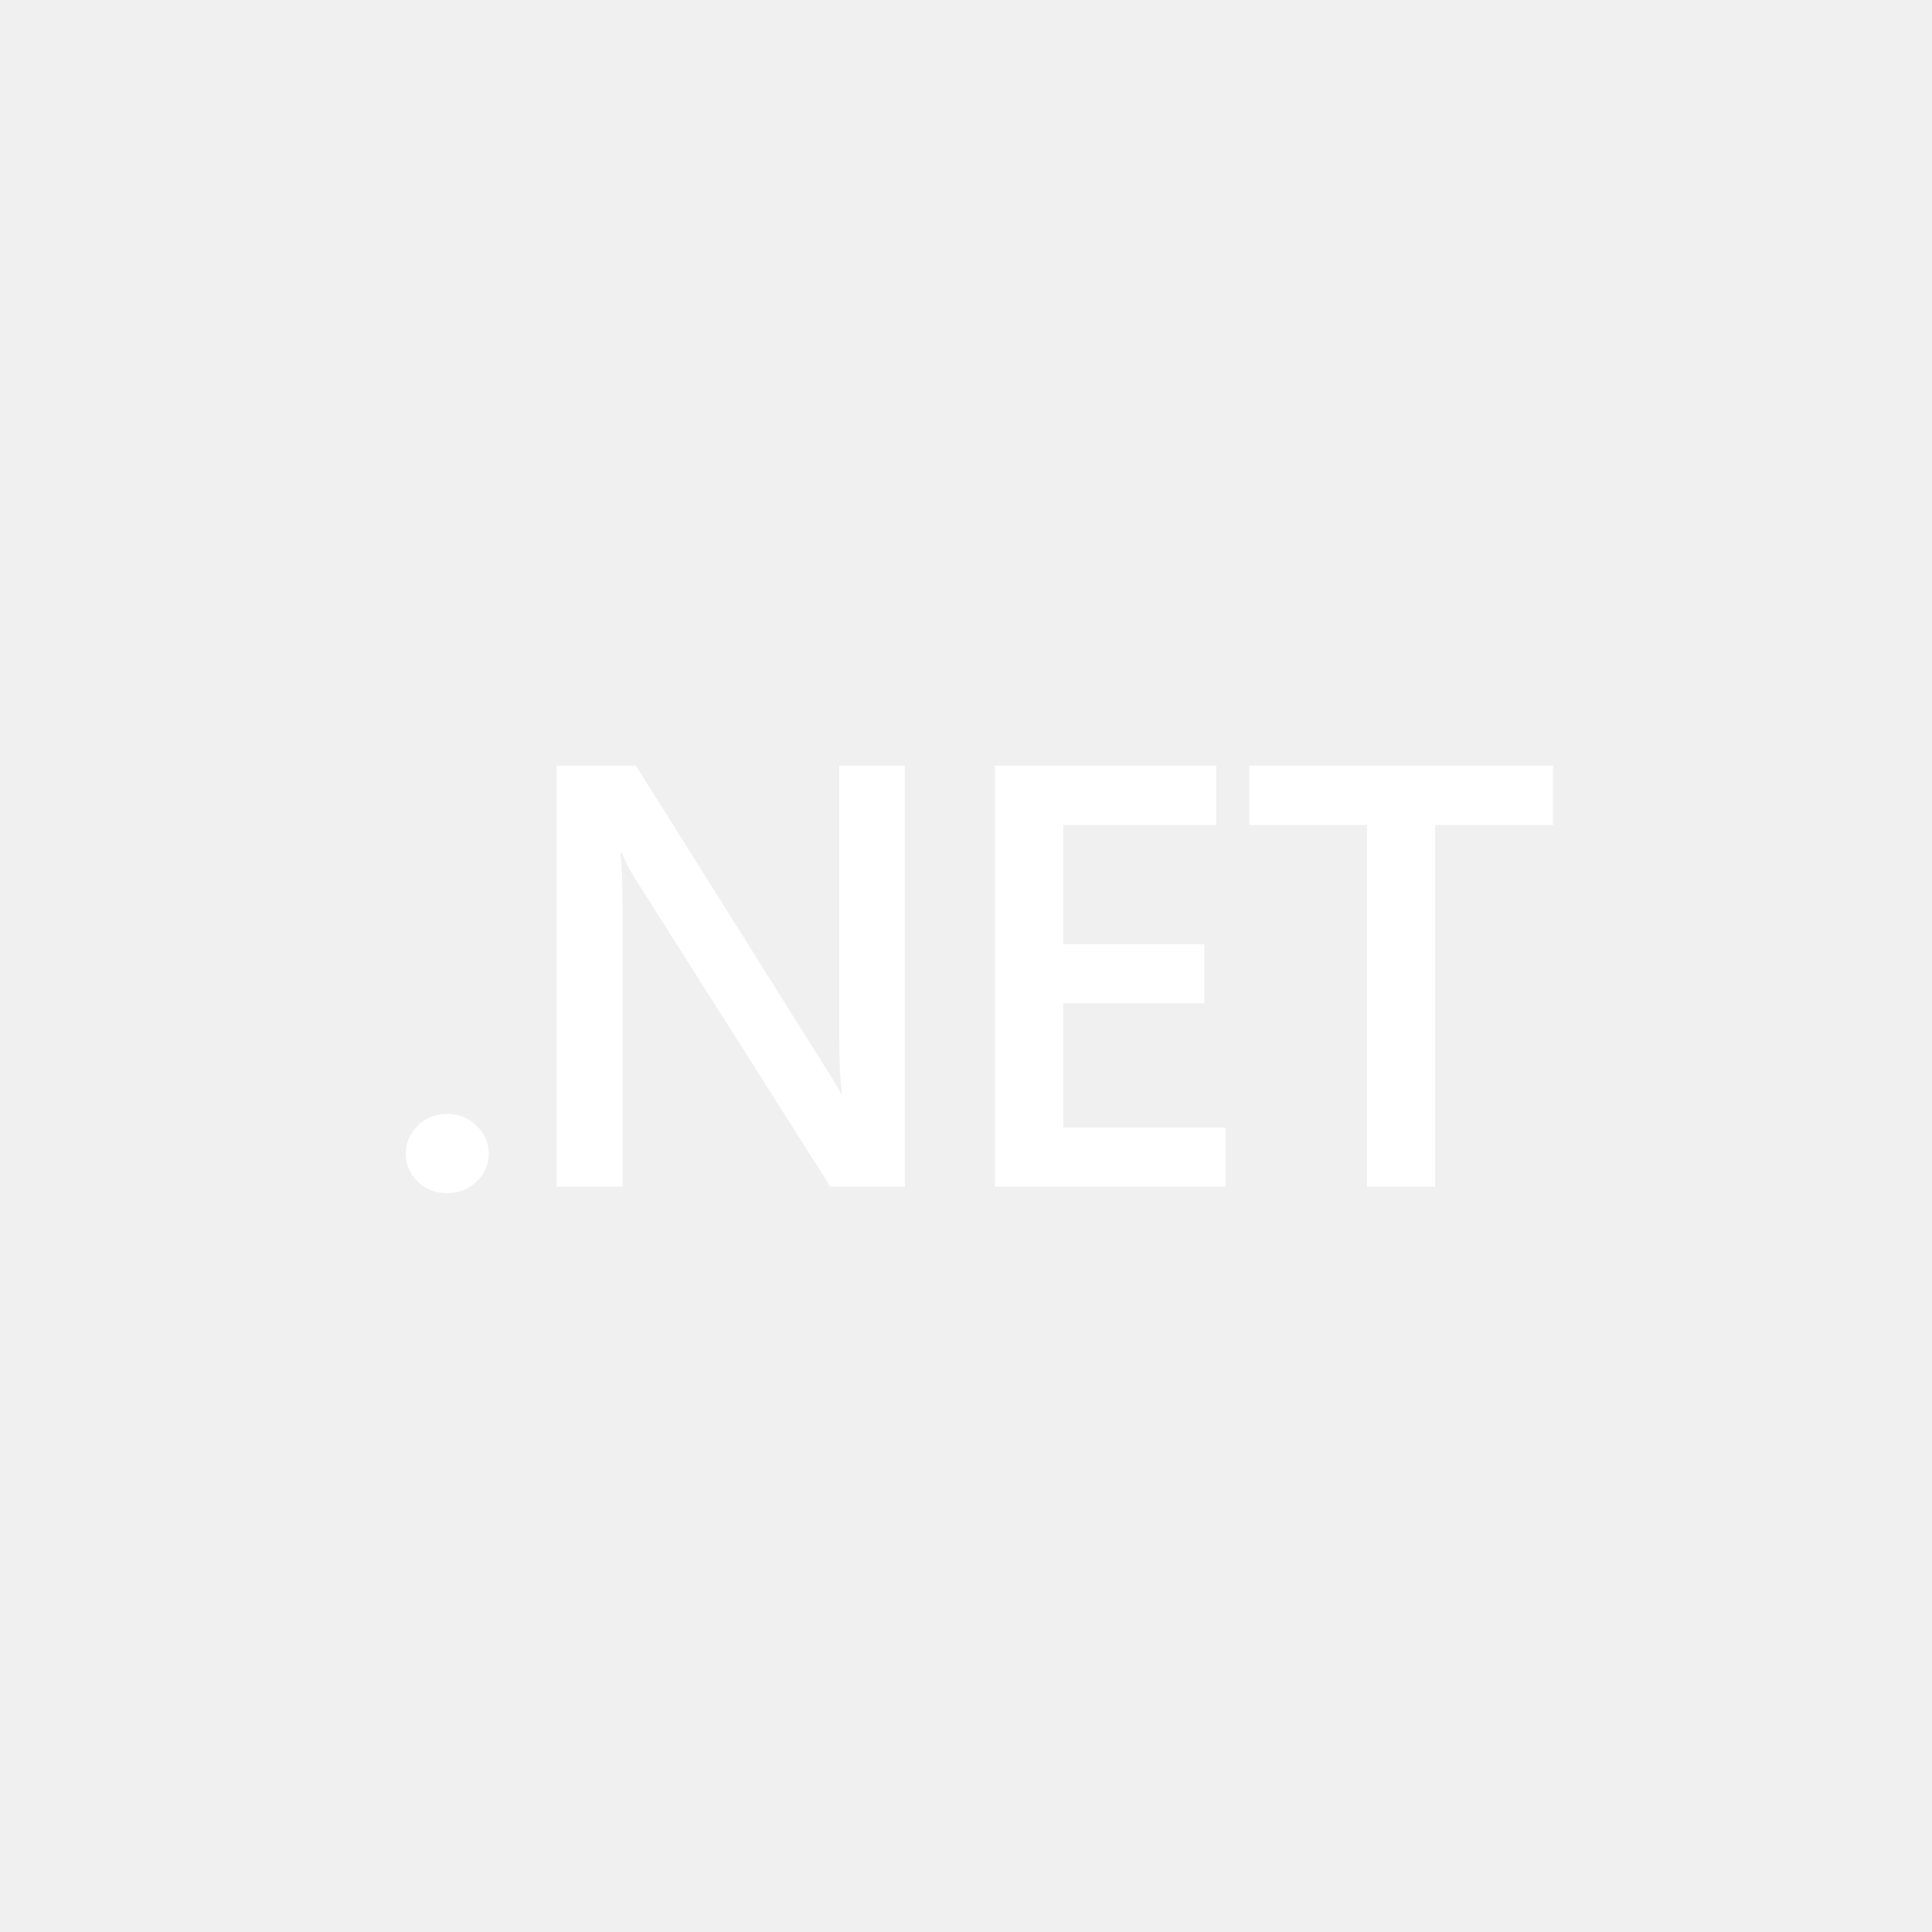
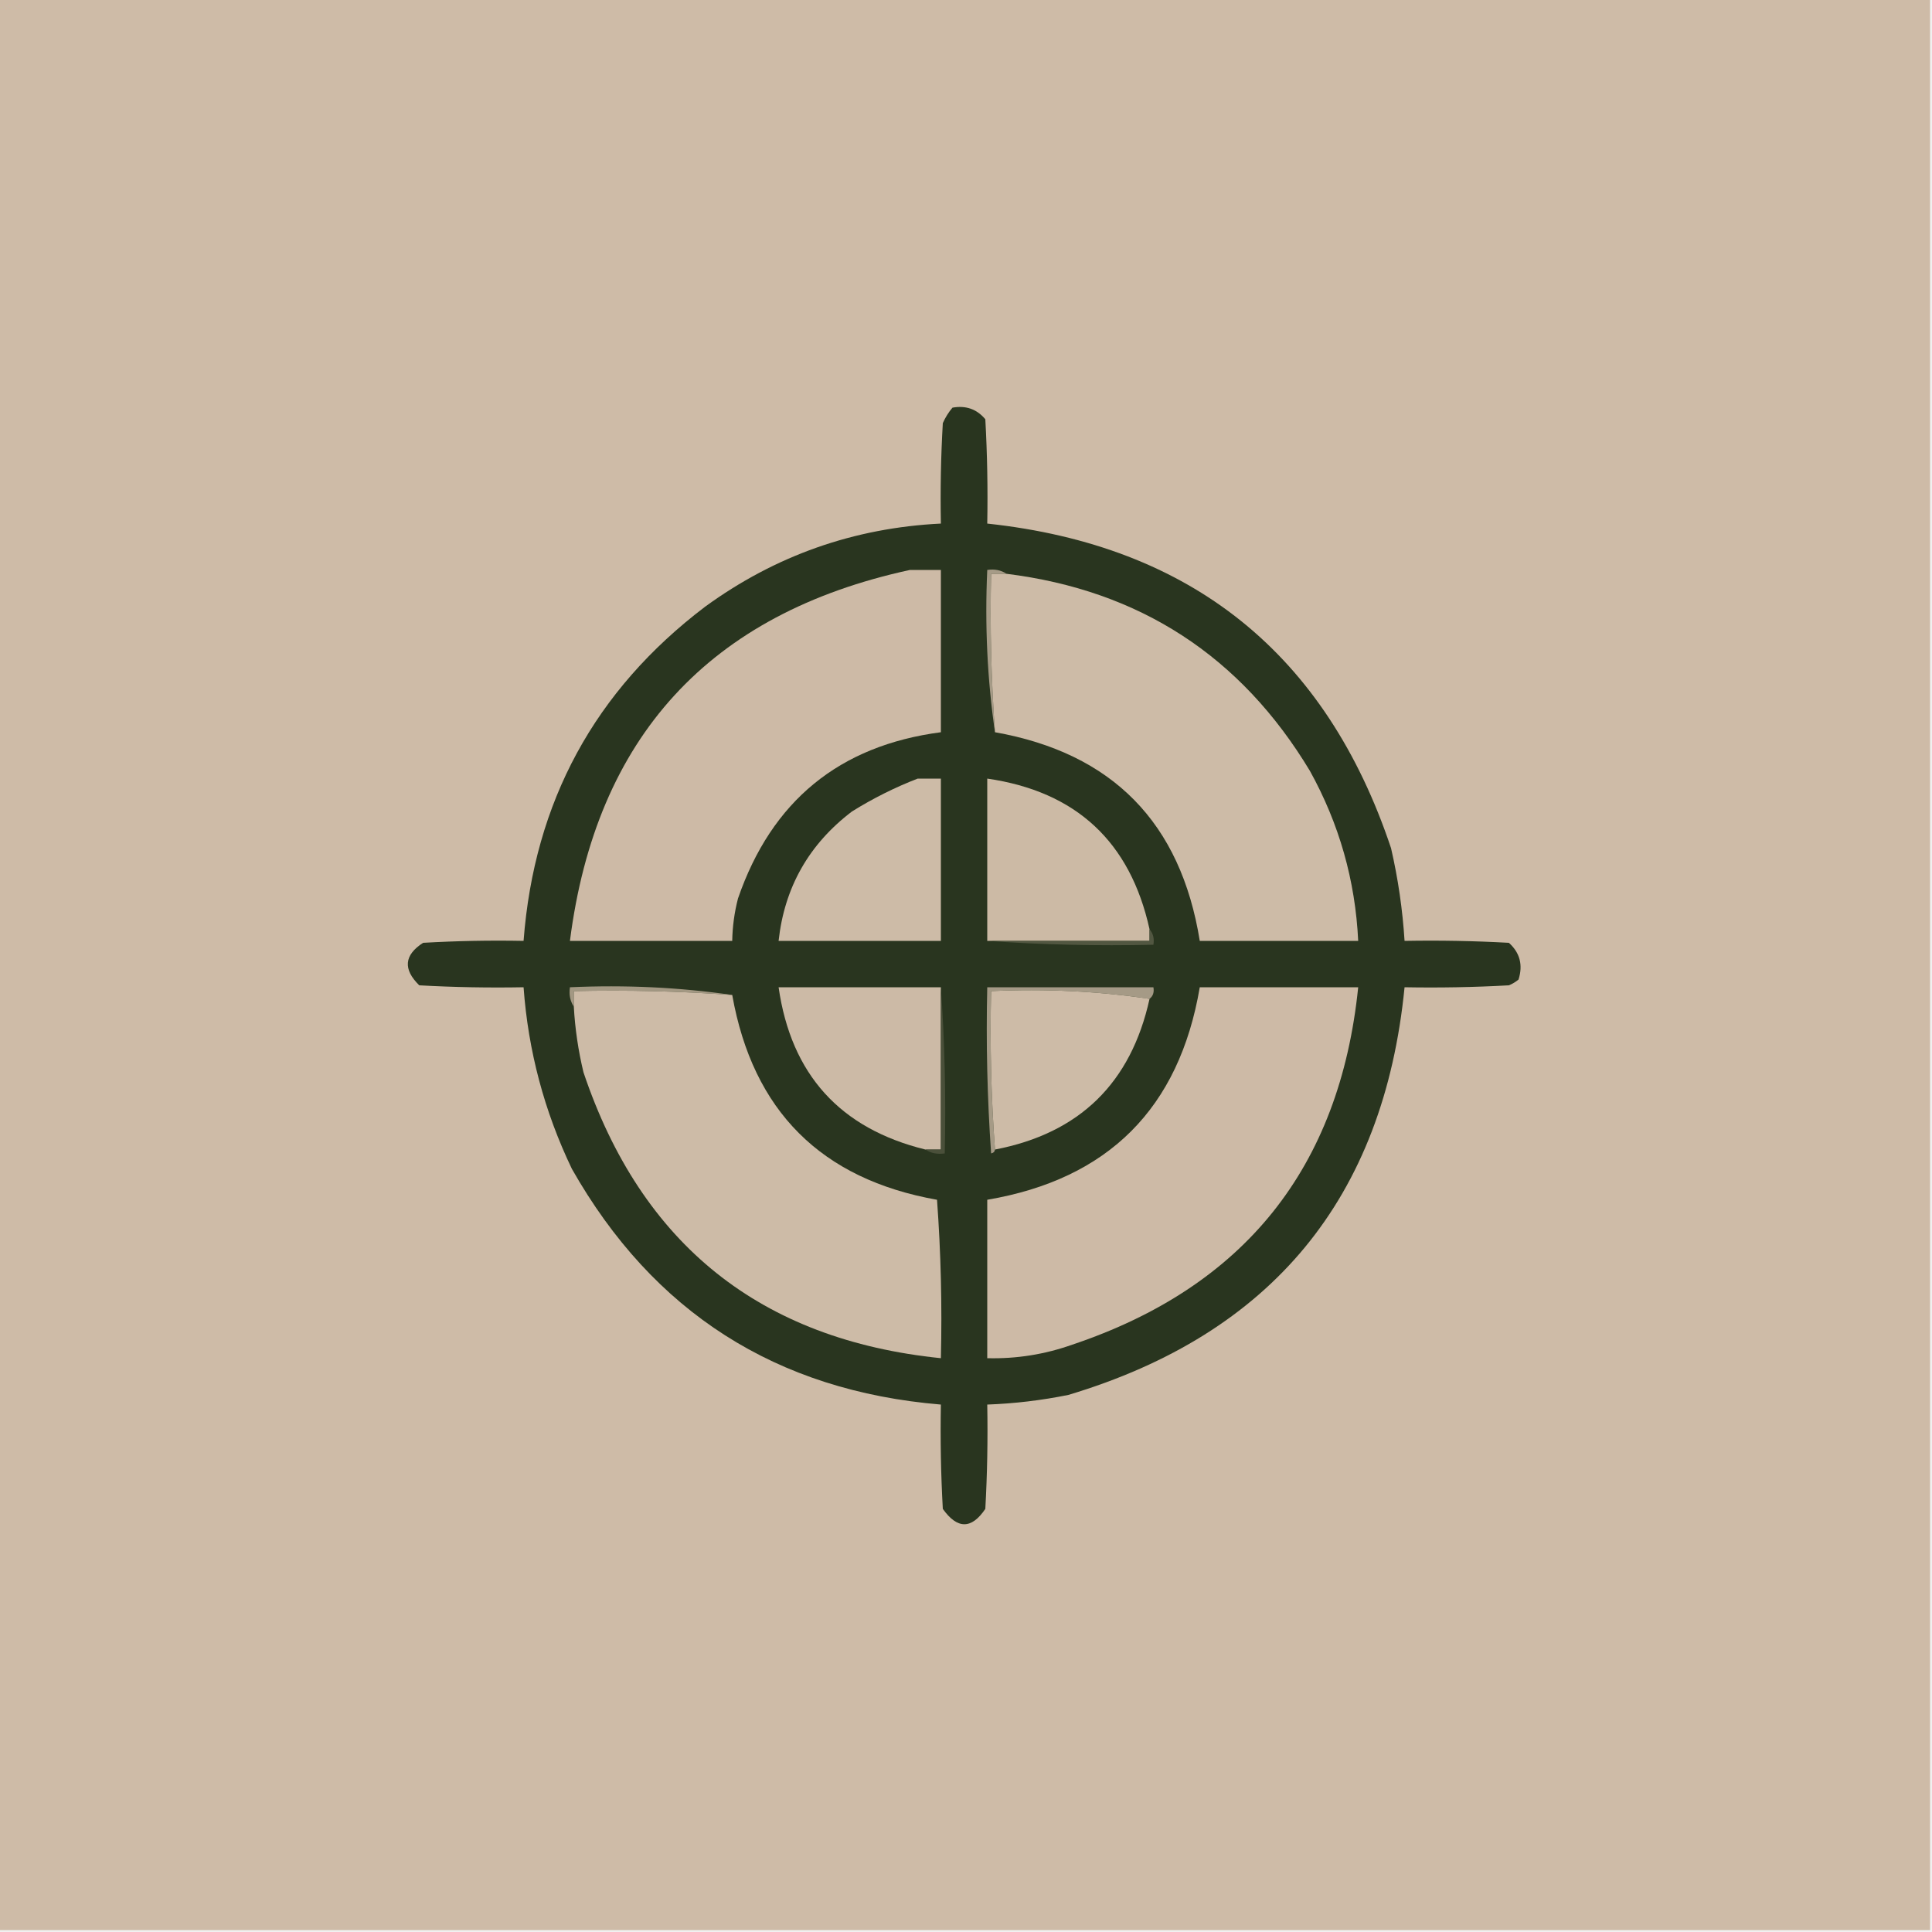
- <svg xmlns="http://www.w3.org/2000/svg" width="456" height="456" viewBox="0 0 456 456" version="1.1" xml:space="preserve" style="fill-rule:evenodd;clip-rule:evenodd;stroke-linejoin:round;stroke-miterlimit:2;">
-   <path d="m 105.5,281.609 c -2.703,0 -5.001,-0.9 -6.893,-2.702 -1.892,-1.848 -2.838,-4.042 -2.838,-6.582 0,-2.587 0.946,-4.804 2.838,-6.652 1.892,-1.848 4.19,-2.772 6.893,-2.772 2.748,0 5.068,0.924 6.96,2.772 1.937,1.848 2.906,4.064 2.906,6.652 0,2.54 -0.968,4.734 -2.906,6.582 -1.892,1.802 -4.212,2.702 -6.96,2.702 z" style="fill:#ffffff;fill-rule:nonzero;stroke-width:0.838" />
-   <path d="M 213.561,280.084 H 195.99 L 149.7,207.054 c -1.171,-1.848 -2.14,-3.765 -2.906,-5.751 h -0.406 c 0.361,2.125 0.541,6.675 0.541,13.65 v 65.132 h -15.543 v -99.36 h 18.719 l 44.737,71.298 c 1.892,2.957 3.109,4.989 3.649,6.098 h 0.27 c -0.45,-2.632 -0.676,-7.09 -0.676,-13.373 v -64.023 h 15.476 z" style="fill:#ffffff;fill-rule:nonzero;stroke-width:0.838" />
-   <path d="m 289.251,280.084 h -54.401 v -99.36 h 52.238 v 13.997 h -36.154 v 28.131 h 33.316 v 13.927 h -33.316 v 29.378 h 38.316 z" style="fill:#ffffff;fill-rule:nonzero;stroke-width:0.838" />
-   <path d="M 366.565,194.721 H 338.722 v 85.363 h -16.084 v -85.363 h -27.775 v -13.997 h 71.701 z" style="fill:#ffffff;fill-rule:nonzero;stroke-width:0.838" />
+ <svg xmlns="http://www.w3.org/2000/svg" version="1.1" width="500px" height="500px" style="shape-rendering:geometricPrecision; text-rendering:geometricPrecision; image-rendering:optimizeQuality; fill-rule:evenodd; clip-rule:evenodd">
+   <g>
+     <path style="opacity:1" fill="#cebba7" d="M -0.5,-0.5 C 166.167,-0.5 332.833,-0.5 499.5,-0.5C 499.5,166.167 499.5,332.833 499.5,499.5C 332.833,499.5 166.167,499.5 -0.5,499.5C -0.5,332.833 -0.5,166.167 -0.5,-0.5 Z" />
+   </g>
+   <g>
+     <path style="opacity:1" fill="#29351f" d="M 246.5,105.5 C 249.97,104.875 252.804,105.875 255,108.5C 255.5,117.494 255.666,126.494 255.5,135.5C 308.332,141.17 343.165,169.17 360,219.5C 361.822,227.408 362.988,235.408 363.5,243.5C 372.506,243.334 381.506,243.5 390.5,244C 393.349,246.559 394.183,249.726 393,253.5C 392.25,254.126 391.416,254.626 390.5,255C 381.506,255.5 372.506,255.666 363.5,255.5C 358.116,310.058 329.116,345.224 276.5,361C 269.564,362.409 262.564,363.242 255.5,363.5C 255.666,372.506 255.5,381.506 255,390.5C 251.433,395.796 247.766,395.796 244,390.5C 243.5,381.506 243.334,372.506 243.5,363.5C 200.88,359.946 169.047,339.613 148,302.5C 140.86,287.604 136.693,271.937 135.5,255.5C 126.494,255.666 117.494,255.5 108.5,255C 104.253,250.837 104.586,247.171 109.5,244C 118.16,243.5 126.827,243.334 135.5,243.5C 138.239,207.514 153.906,178.681 182.5,157C 200.669,143.776 221.003,136.61 243.5,135.5C 243.334,126.827 243.5,118.16 244,109.5C 244.662,108.016 245.496,106.683 246.5,105.5 Z" />
+   </g>
+   <g>
+     <path style="opacity:1" fill="#cdbaa6" d="M 235.5,147.5 C 238.167,147.5 240.833,147.5 243.5,147.5C 243.5,161.5 243.5,175.5 243.5,189.5C 217.203,192.953 199.703,207.287 191,232.5C 190.064,236.114 189.564,239.78 189.5,243.5C 175.5,243.5 161.5,243.5 147.5,243.5C 154.236,190.765 183.569,158.765 235.5,147.5 Z" />
+   </g>
+   <g>
+     <path style="opacity:1" fill="#a69b87" d="M 260.5,148.5 C 259.167,148.5 257.833,148.5 256.5,148.5C 256.185,162.246 256.519,175.912 257.5,189.5C 255.518,175.873 254.851,161.873 255.5,147.5C 257.415,147.216 259.081,147.549 260.5,148.5 Z" />
+   </g>
+   <g>
+     <path style="opacity:1" fill="#cdbba7" d="M 260.5,148.5 C 294.95,152.789 321.117,169.789 339,199.5C 346.592,213.203 350.759,227.87 351.5,243.5C 337.833,243.5 324.167,243.5 310.5,243.5C 305.575,212.909 287.909,194.909 257.5,189.5C 256.519,175.912 256.185,162.246 256.5,148.5C 257.833,148.5 259.167,148.5 260.5,148.5 Z" />
+   </g>
+   <g>
+     <path style="opacity:1" fill="#cdbba7" d="M 237.5,201.5 C 239.5,201.5 241.5,201.5 243.5,201.5C 243.5,215.5 243.5,229.5 243.5,243.5C 229.5,243.5 215.5,243.5 201.5,243.5C 203.013,229.645 209.346,218.478 220.5,210C 225.98,206.593 231.647,203.76 237.5,201.5 Z" />
+   </g>
+   <g>
+     <path style="opacity:1" fill="#ccbaa5" d="M 297.5,240.5 C 297.5,241.5 297.5,242.5 297.5,243.5C 283.5,243.5 269.5,243.5 255.5,243.5C 255.5,229.5 255.5,215.5 255.5,201.5C 278.501,204.835 292.501,217.835 297.5,240.5 Z" />
+   </g>
+   <g>
+     <path style="opacity:1" fill="#525741" d="M 297.5,240.5 C 298.434,241.568 298.768,242.901 298.5,244.5C 283.99,244.829 269.657,244.496 255.5,243.5C 269.5,243.5 283.5,243.5 297.5,243.5C 297.5,242.5 297.5,241.5 297.5,240.5 Z" />
+   </g>
+   <g>
+     <path style="opacity:1" fill="#a39883" d="M 189.5,257.5 C 175.912,256.519 162.246,256.185 148.5,256.5C 148.5,257.833 148.5,259.167 148.5,260.5C 147.549,259.081 147.216,257.415 147.5,255.5C 161.873,254.851 175.873,255.518 189.5,257.5 Z" />
+   </g>
+   <g>
+     <path style="opacity:1" fill="#cdbba7" d="M 189.5,257.5 C 194.836,287.502 212.502,305.169 242.5,310.5C 243.499,324.15 243.833,337.817 243.5,351.5C 196.821,346.733 165.987,322.066 151,277.5C 149.653,271.905 148.82,266.238 148.5,260.5C 148.5,259.167 148.5,257.833 148.5,256.5C 162.246,256.185 175.912,256.519 189.5,257.5 Z" />
+   </g>
+   <g>
+     <path style="opacity:1" fill="#ccbaa6" d="M 243.5,255.5 C 243.5,269.5 243.5,283.5 243.5,297.5C 242.167,297.5 240.833,297.5 239.5,297.5C 217.409,292.073 204.742,278.073 201.5,255.5C 215.5,255.5 229.5,255.5 243.5,255.5 Z" />
+   </g>
+   <g>
+     <path style="opacity:1" fill="#4a503a" d="M 243.5,255.5 C 244.496,269.657 244.829,283.99 244.5,298.5C 242.585,298.784 240.919,298.451 239.5,297.5C 240.833,297.5 242.167,297.5 243.5,297.5C 243.5,283.5 243.5,269.5 243.5,255.5 Z" />
+   </g>
+   <g>
+     <path style="opacity:1" fill="#a59a86" d="M 297.5,258.5 C 284.208,256.518 270.541,255.851 256.5,256.5C 256.171,270.344 256.504,284.01 257.5,297.5C 257.44,298.043 257.107,298.376 256.5,298.5C 255.501,284.182 255.167,269.849 255.5,255.5C 269.833,255.5 284.167,255.5 298.5,255.5C 298.737,256.791 298.404,257.791 297.5,258.5 Z" />
+   </g>
+   <g>
+     <path style="opacity:1" fill="#cdbba7" d="M 297.5,258.5 C 292.697,280.303 279.364,293.303 257.5,297.5C 256.504,284.01 256.171,270.344 256.5,256.5C 270.541,255.851 284.208,256.518 297.5,258.5 Z" />
+   </g>
+   <g>
+     <path style="opacity:1" fill="#cdbaa6" d="M 310.5,255.5 C 324.167,255.5 337.833,255.5 351.5,255.5C 346.722,302.214 322.055,333.047 277.5,348C 270.379,350.524 263.046,351.691 255.5,351.5C 255.5,337.833 255.5,324.167 255.5,310.5C 286.837,305.163 305.17,286.83 310.5,255.5 Z" />
+   </g>
</svg>
